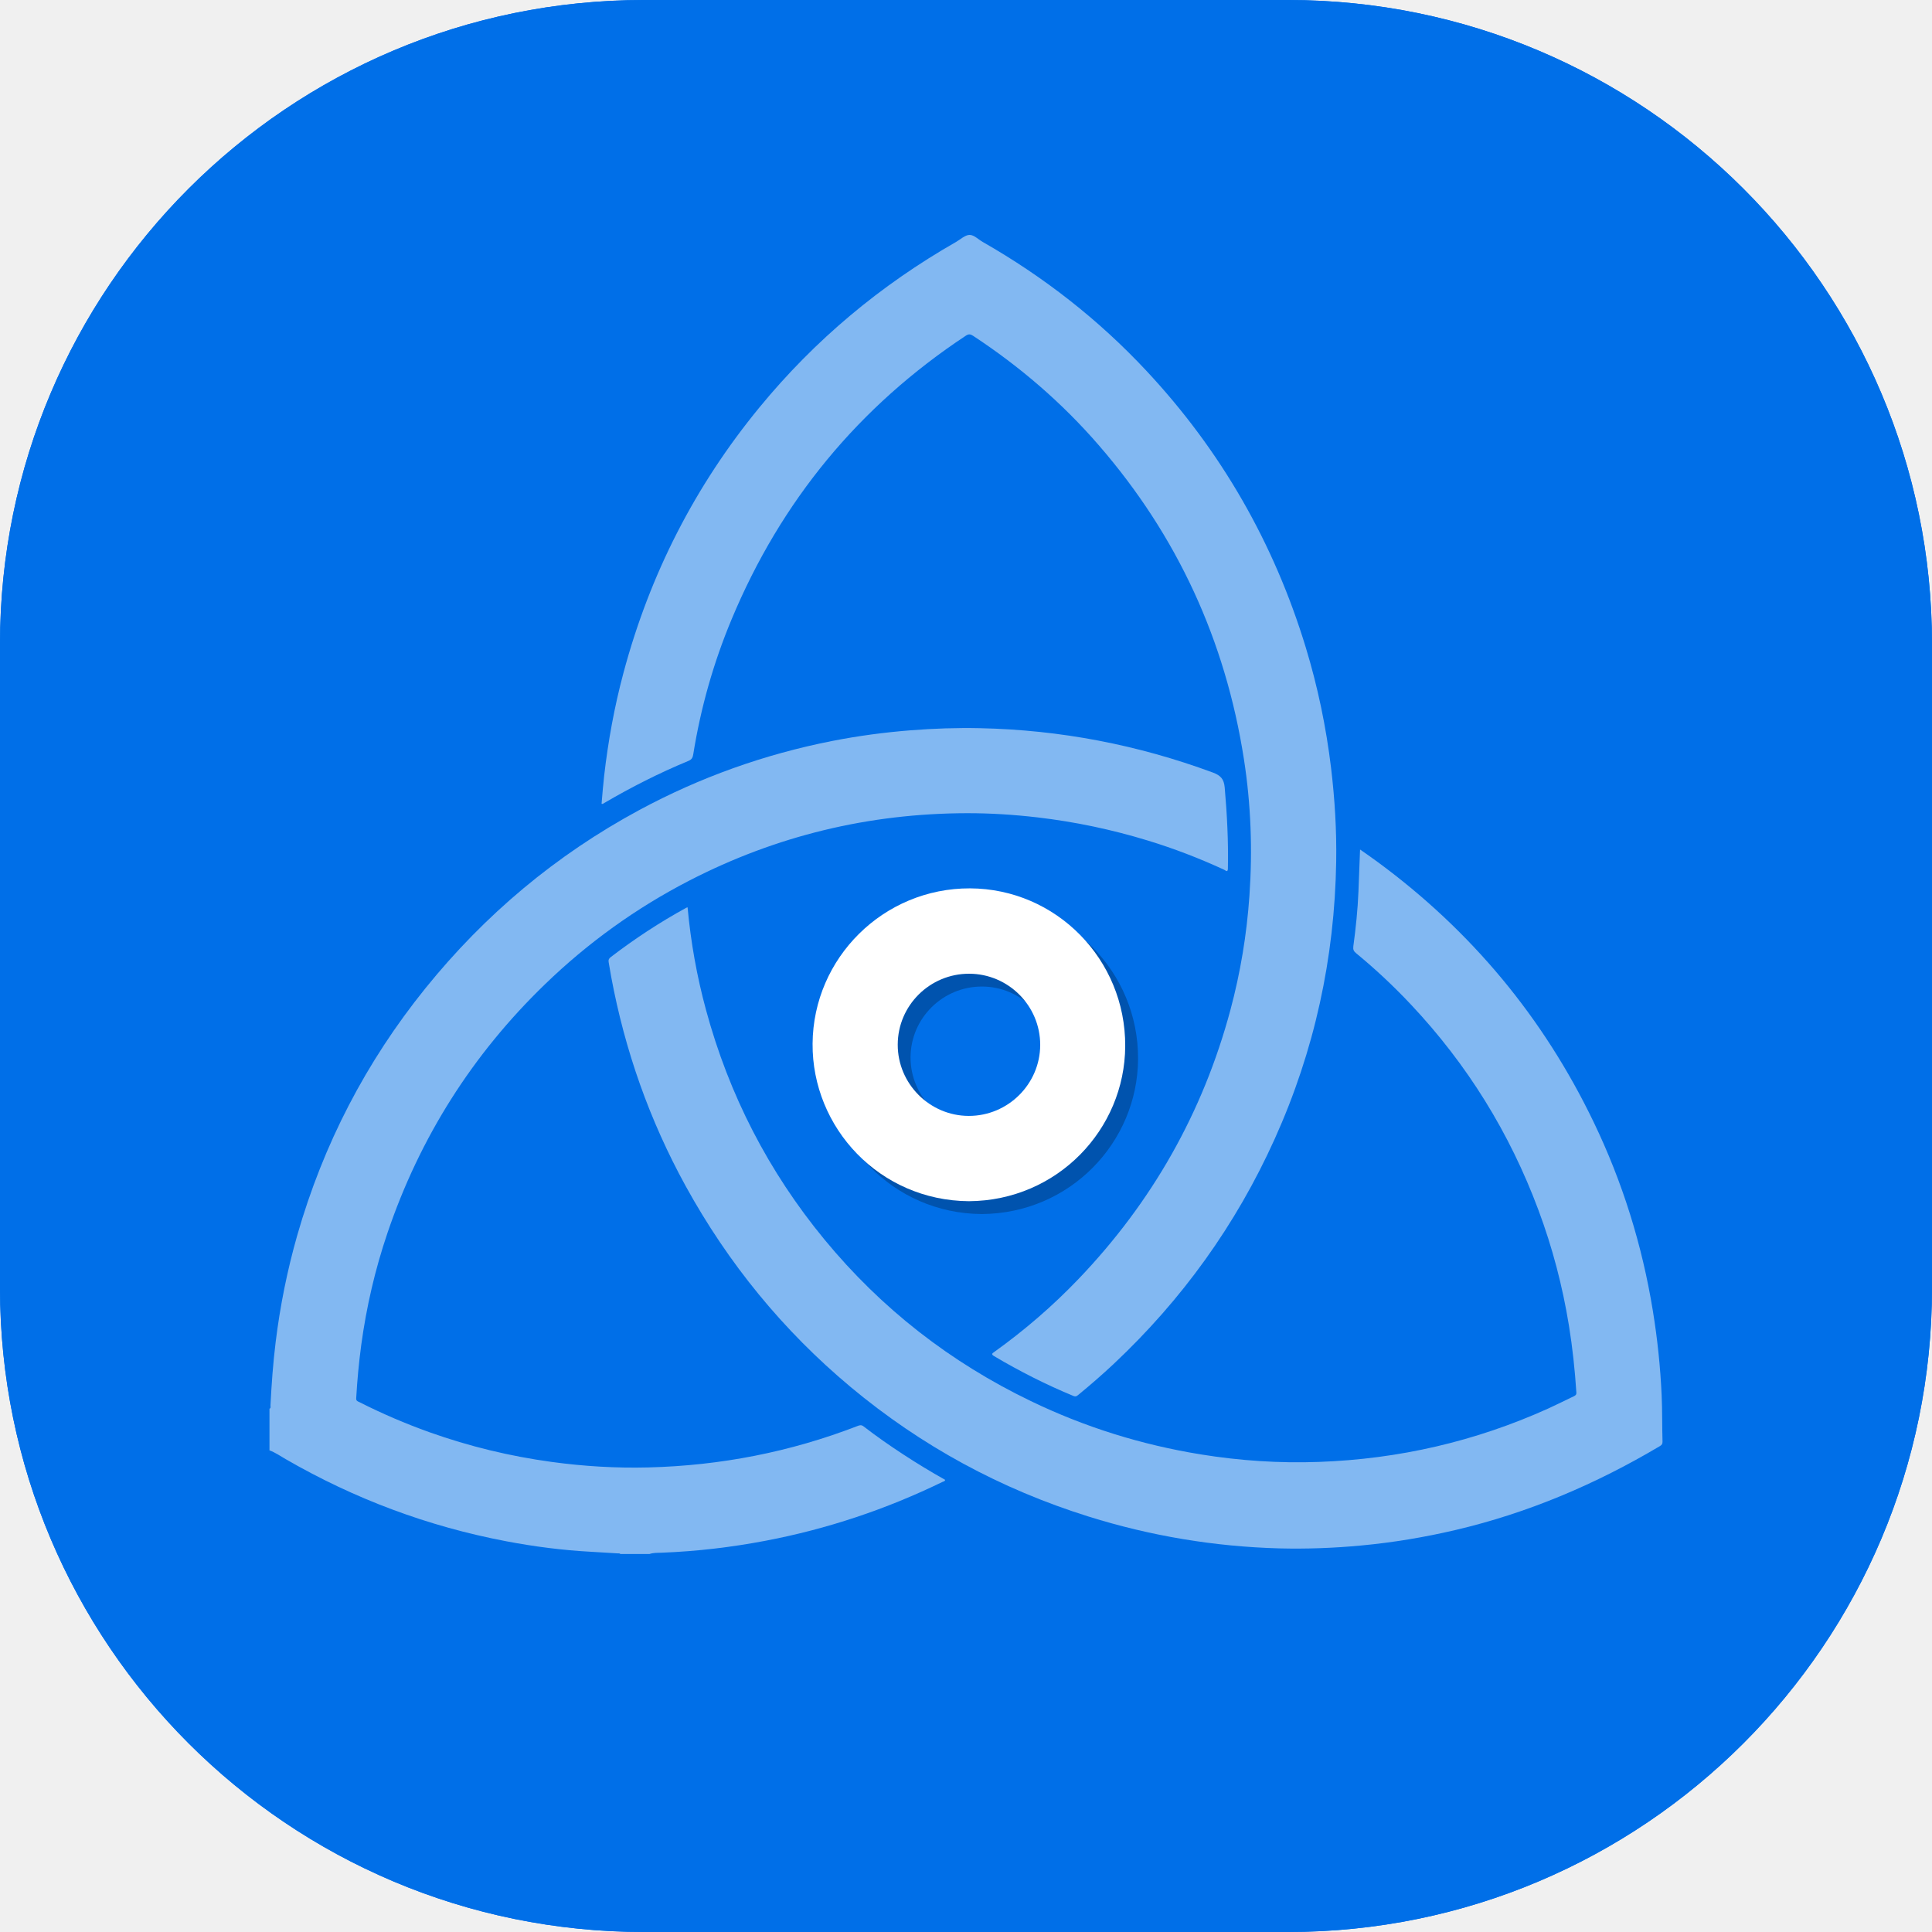
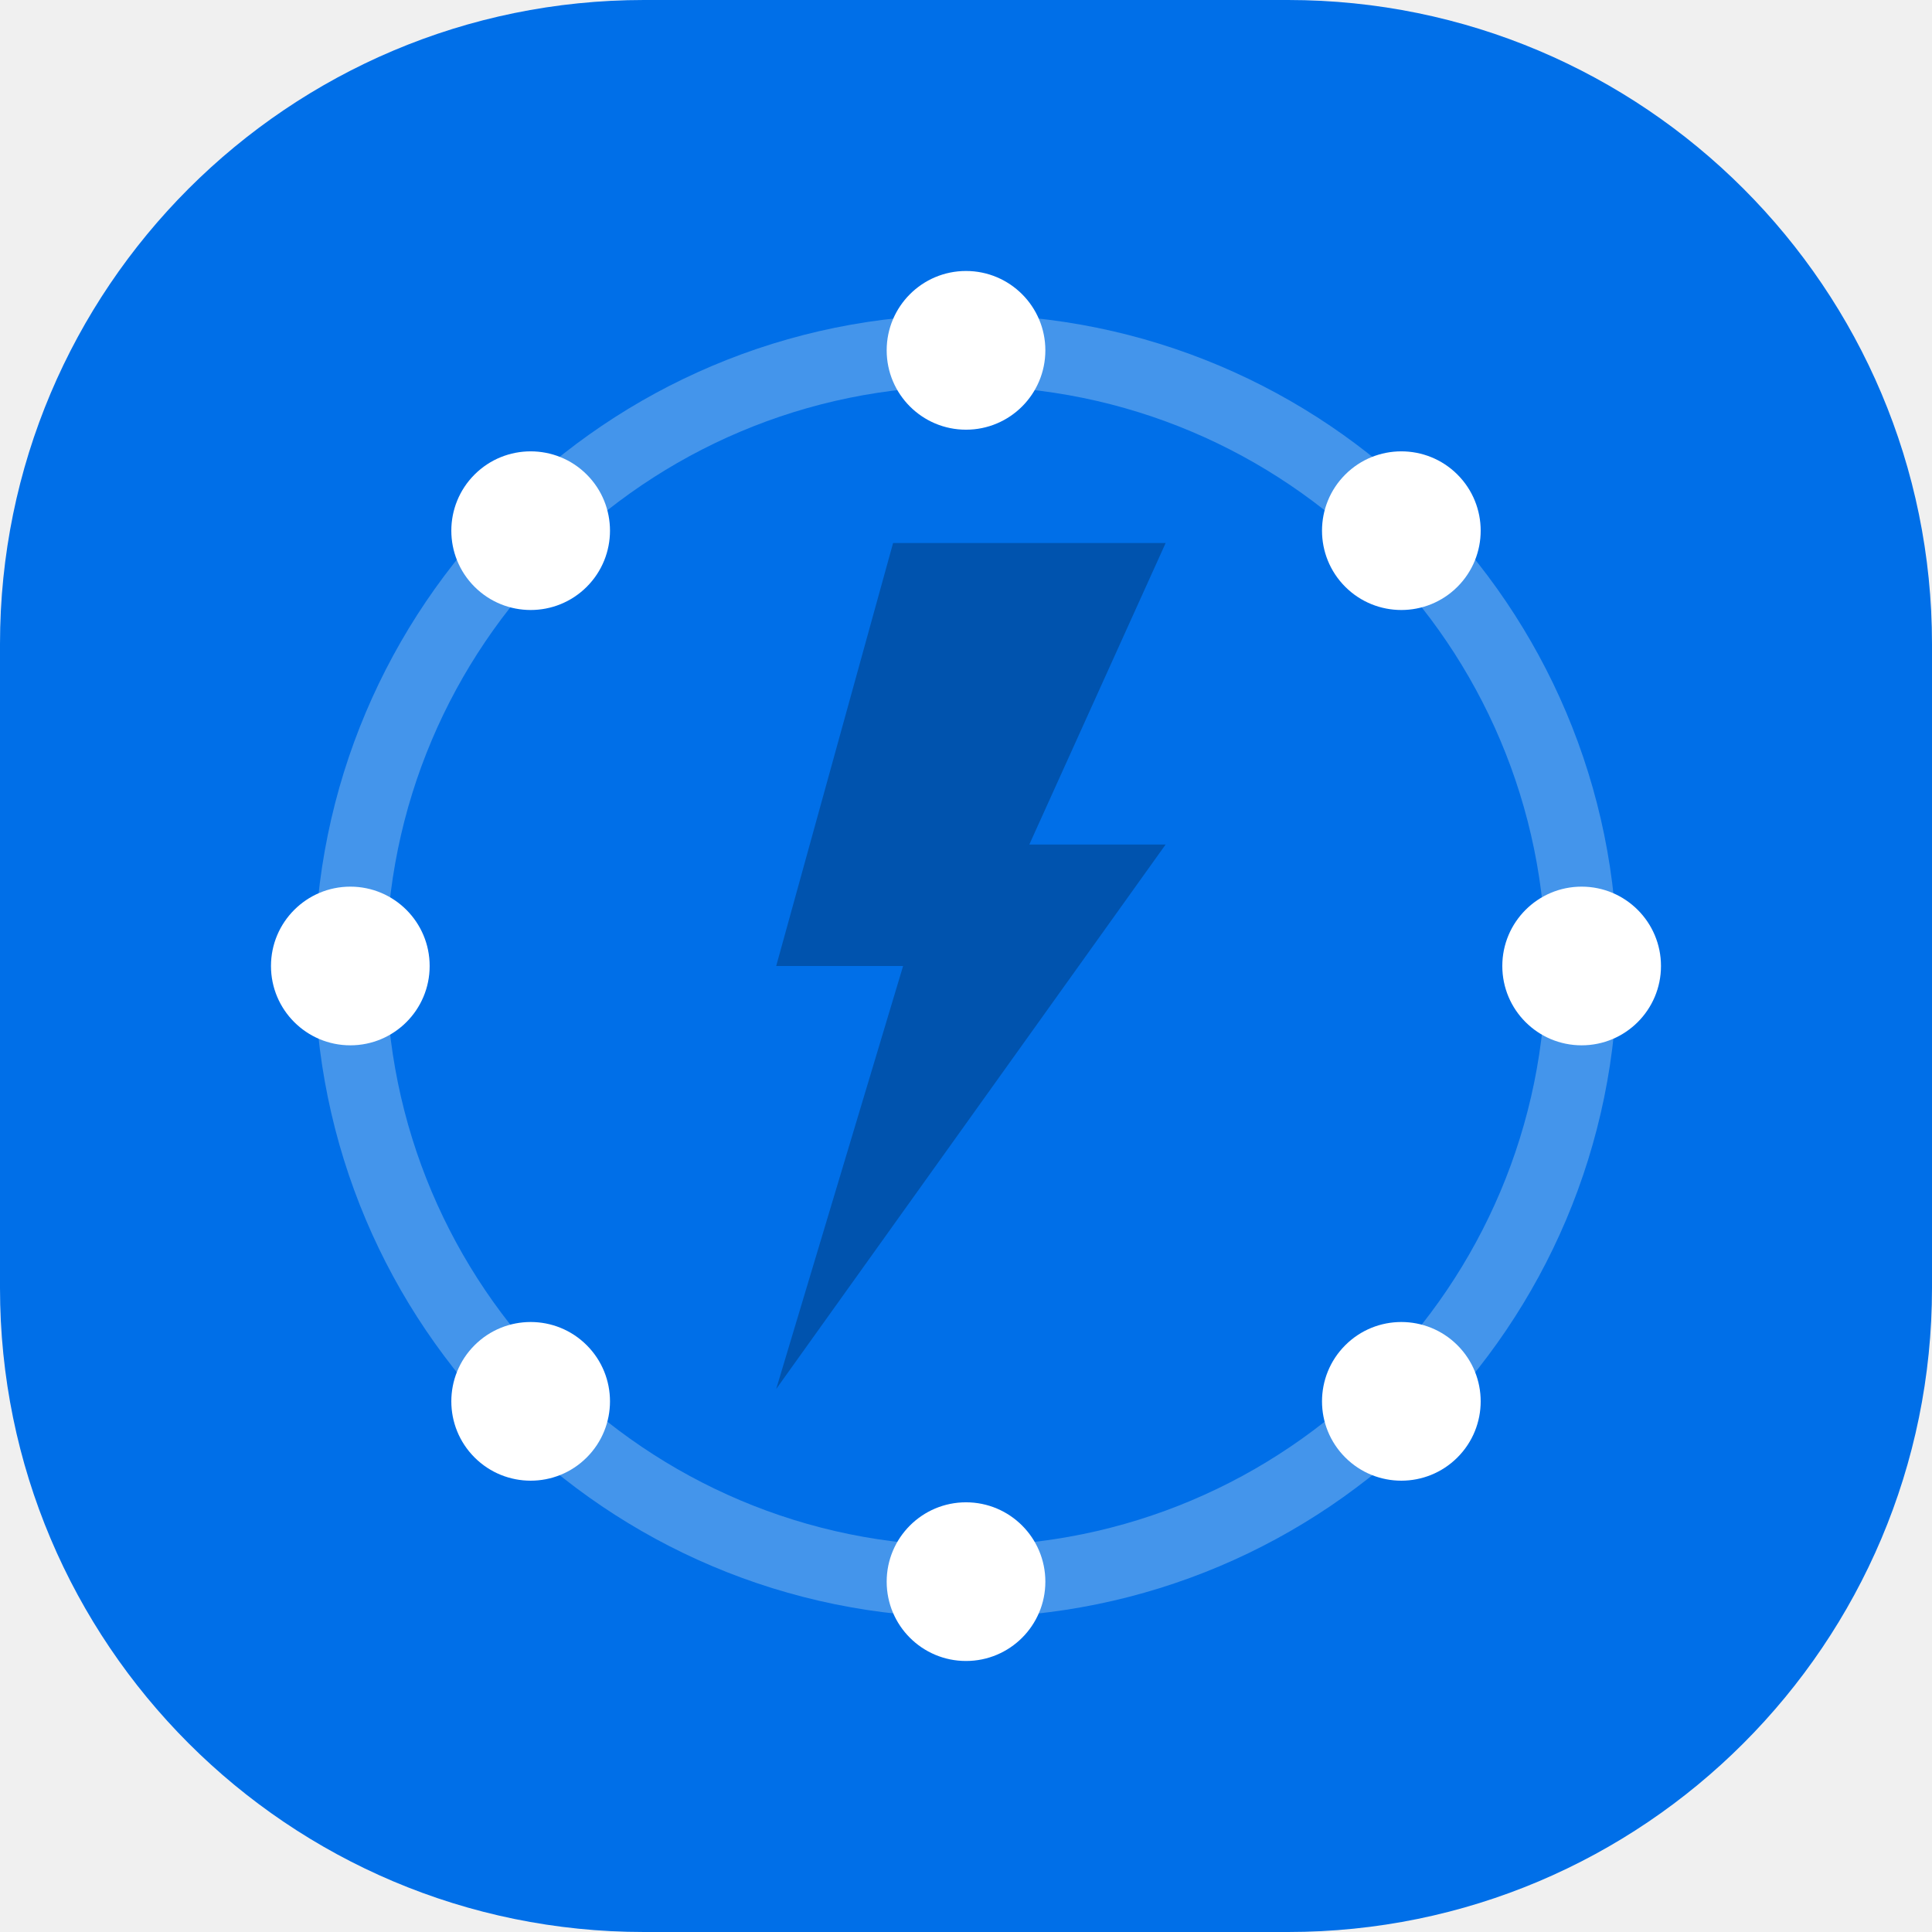
<svg xmlns="http://www.w3.org/2000/svg" xmlns:xlink="http://www.w3.org/1999/xlink" width="54px" height="54px" viewBox="0 0 54 54" version="1.1">
  <defs>
    <polygon id="path-1" points="0 0 54 0 54 54 0 54" />
  </defs>
  <g id="RenProject" stroke="none" stroke-width="1" fill="none" fill-rule="evenodd">
-     <g id="RenVM" transform="translate(-868, -1194)">
-       <g id="Group-20-Copy" transform="translate(868, 1194)">
-         <rect id="Rectangle-Copy-2" fill="#006FE8" fill-rule="nonzero" x="0" y="0" width="54" height="54" rx="18" />
-         <g id="Group-14">
-           <g id="Group-3">
-             <mask id="mask-2" fill="white">
-               <use xlink:href="#path-1" />
-             </mask>
-             <g id="Clip-2" />
-             <path d="M36,54 L18,54 C8.059,54 0,45.941 0,36 L0,18 C0,8.059 8.059,-0 18,-0 L36,-0 C45.94,-0 54,8.059 54,18 L54,36 C54,45.941 45.94,54 36,54" id="Fill-1" fill="#006FE8" mask="url(#mask-2)" />
-           </g>
-           <path d="M7.532,39.375 C7.577,39.353 7.558,39.311 7.56,39.278 C7.59,38.687 7.632,38.097 7.705,37.509 C7.829,36.5 8.029,35.506 8.308,34.528 C9.036,31.984 10.23,29.68 11.891,27.622 C13.551,25.565 15.539,23.898 17.866,22.642 C19.567,21.725 21.367,21.083 23.261,20.71 C23.986,20.568 24.717,20.47 25.453,20.412 C26.098,20.361 26.745,20.339 27.392,20.353 C29.63,20.4 31.796,20.816 33.895,21.591 C34.113,21.672 34.21,21.769 34.231,22.011 C34.297,22.765 34.336,23.52 34.32,24.277 C34.318,24.399 34.253,24.327 34.216,24.31 C33.525,23.991 32.816,23.718 32.09,23.496 C31.078,23.186 30.047,22.969 28.995,22.846 C28.341,22.77 27.684,22.728 27.027,22.729 C24.289,22.735 21.699,23.358 19.264,24.614 C17.777,25.382 16.43,26.351 15.227,27.516 C13.202,29.475 11.737,31.79 10.831,34.458 C10.484,35.48 10.241,36.528 10.096,37.599 C10.03,38.091 9.984,38.585 9.956,39.082 C9.951,39.156 9.997,39.167 10.041,39.188 C10.677,39.51 11.331,39.791 12.003,40.031 C13.114,40.427 14.256,40.703 15.424,40.862 C16.32,40.984 17.22,41.038 18.125,41.015 C20.136,40.964 22.085,40.585 23.964,39.859 C24.023,39.835 24.074,39.819 24.136,39.867 C24.497,40.146 24.872,40.407 25.255,40.657 C25.634,40.905 26.021,41.139 26.417,41.362 C26.412,41.406 26.371,41.406 26.345,41.419 C24.766,42.187 23.116,42.738 21.39,43.066 C20.438,43.247 19.478,43.36 18.509,43.398 C18.39,43.402 18.268,43.396 18.153,43.435 L17.341,43.435 C17.317,43.411 17.286,43.418 17.258,43.417 C17.013,43.401 16.769,43.387 16.525,43.373 C15.724,43.33 14.931,43.228 14.145,43.078 C11.961,42.663 9.908,41.895 7.983,40.782 C7.836,40.696 7.694,40.598 7.532,40.538 L7.532,39.375 Z" id="Fill-4" fill="#82B8F2" />
-           <path d="M16.814,22.466 C16.837,22.207 16.856,21.946 16.886,21.686 C16.998,20.712 17.173,19.75 17.427,18.803 C18.162,16.057 19.424,13.58 21.23,11.383 C22.774,9.503 24.61,7.969 26.721,6.763 C26.847,6.691 26.974,6.566 27.101,6.566 C27.224,6.565 27.347,6.694 27.47,6.764 C29.174,7.738 30.706,8.933 32.045,10.367 C34.128,12.597 35.607,15.176 36.496,18.094 C36.832,19.197 37.066,20.321 37.204,21.466 C37.308,22.335 37.361,23.206 37.347,24.08 C37.304,26.781 36.74,29.368 35.629,31.832 C34.547,34.232 33.04,36.327 31.122,38.128 C30.801,38.428 30.47,38.716 30.13,38.994 C30.09,39.028 30.059,39.041 30.005,39.019 C29.238,38.701 28.499,38.328 27.785,37.904 C27.698,37.852 27.731,37.829 27.789,37.788 C28.638,37.18 29.426,36.5 30.148,35.745 C32.2,33.6 33.62,31.098 34.39,28.231 C34.671,27.184 34.847,26.119 34.922,25.037 C35.011,23.756 34.965,22.481 34.767,21.212 C34.251,17.903 32.906,14.975 30.71,12.443 C29.684,11.258 28.506,10.245 27.197,9.385 C27.124,9.337 27.072,9.331 26.995,9.383 C24.006,11.36 21.828,14.005 20.449,17.309 C19.942,18.524 19.585,19.782 19.377,21.082 C19.364,21.17 19.337,21.228 19.243,21.267 C18.428,21.604 17.643,22.002 16.882,22.448 C16.865,22.459 16.848,22.478 16.814,22.466" id="Fill-6" fill="#82B8F2" />
-           <path d="M19.218,25.36 C19.308,26.337 19.478,27.288 19.732,28.224 C20.376,30.602 21.479,32.746 23.046,34.648 C24.636,36.577 26.563,38.077 28.813,39.161 C30.322,39.889 31.907,40.383 33.563,40.651 C34.656,40.828 35.756,40.901 36.862,40.861 C39.097,40.782 41.238,40.288 43.277,39.367 C43.516,39.258 43.751,39.139 43.989,39.026 C44.031,39.005 44.064,38.986 44.06,38.922 C44.019,38.294 43.953,37.669 43.852,37.048 C43.673,35.946 43.391,34.87 43.001,33.825 C42.198,31.668 41.01,29.748 39.431,28.072 C38.951,27.562 38.442,27.085 37.903,26.642 C37.836,26.587 37.815,26.54 37.826,26.45 C37.895,25.942 37.948,25.433 37.969,24.922 C37.985,24.535 37.998,24.149 38.014,23.744 C38.185,23.864 38.35,23.977 38.51,24.096 C41.121,26.018 43.136,28.438 44.542,31.36 C45.35,33.038 45.899,34.8 46.198,36.639 C46.326,37.422 46.408,38.211 46.444,39.004 C46.463,39.434 46.455,39.865 46.468,40.297 C46.469,40.356 46.447,40.388 46.398,40.417 C44.608,41.481 42.713,42.288 40.682,42.764 C39.814,42.968 38.936,43.114 38.047,43.197 C37.285,43.269 36.522,43.297 35.758,43.278 C33.94,43.228 32.162,42.931 30.426,42.388 C27.971,41.62 25.752,40.416 23.778,38.769 C21.884,37.188 20.352,35.309 19.163,33.148 C18.155,31.312 17.466,29.361 17.083,27.302 C17.058,27.166 17.037,27.029 17.012,26.892 C17.001,26.832 17.017,26.793 17.068,26.753 C17.737,26.241 18.439,25.779 19.177,25.375 C19.186,25.369 19.197,25.367 19.218,25.36" id="Fill-8" fill="#82B8F2" />
-           <path d="M27.446,27.574 C26.347,27.573 25.453,28.461 25.45,29.555 C25.448,30.648 26.344,31.548 27.436,31.548 C28.533,31.549 29.43,30.658 29.432,29.565 C29.435,28.471 28.542,27.575 27.446,27.574 M27.44,33.933 C24.941,33.915 23.054,31.879 23.071,29.528 C23.089,27.13 25.056,25.18 27.47,25.189 C29.876,25.197 31.821,27.172 31.809,29.597 C31.799,31.926 29.911,33.916 27.44,33.933" id="Fill-10" fill="#0053AE" />
-           <path d="M27.087,27.216 C25.988,27.215 25.094,28.103 25.092,29.197 C25.089,30.29 25.985,31.189 27.078,31.19 C28.175,31.191 29.071,30.299 29.074,29.207 C29.076,28.112 28.183,27.217 27.087,27.216 M27.081,33.574 C24.583,33.556 22.695,31.521 22.712,29.17 C22.73,26.771 24.697,24.822 27.111,24.83 C29.517,24.839 31.462,26.814 31.45,29.239 C31.44,31.568 29.552,33.558 27.081,33.574" id="Fill-12" fill="#FFFFFF" />
+     <g id="RenVM" transform="translate(-868, -1196)">
+       <g id="Group-24" transform="translate(868, 1196)">
+         <g id="Group-3">
+           <mask id="mask-2" fill="white">
+             <use xlink:href="#path-1" />
+           </mask>
+           <g id="Clip-2" />
+           <path d="M36,54 L18,54 C8.06,54 -0,45.94 -0,36 L-0,18 C-0,8.059 8.06,0 18,0 L36,0 C45.941,0 54,8.059 54,18 L54,36 C54,45.94 45.941,54 36,54" id="Fill-1" fill="#006FE8" mask="url(#mask-2)" />
        </g>
+         <path d="M44.208,27 C44.208,36.503 36.504,44.208 27,44.208 C17.497,44.208 9.793,36.503 9.793,27 C9.793,17.496 17.497,9.792 27,9.792 C36.504,9.792 44.208,17.496 44.208,27 Z" id="Stroke-4" stroke="#4495EB" stroke-width="2" />
+         <path d="M46.425,27 C46.425,28.225 45.432,29.217 44.207,29.217 C42.983,29.217 41.99,28.225 41.99,27 C41.99,25.775 42.983,24.782 44.207,24.782 C45.432,24.782 46.425,25.775 46.425,27" id="Fill-6" fill="#FFFFFF" />
+         <path d="M12.009,27 C12.009,28.225 11.017,29.217 9.792,29.217 C8.568,29.217 7.574,28.225 7.574,27 C7.574,25.775 8.568,24.782 9.792,24.782 C11.017,24.782 12.009,25.775 12.009,27" id="Fill-8" fill="#FFFFFF" />
+         <path d="M27,46.425 C25.775,46.425 24.783,45.433 24.783,44.208 C24.783,42.983 25.775,41.99 27,41.99 C28.226,41.99 29.218,42.983 29.218,44.208 C29.218,45.433 28.226,46.425 27,46.425" id="Fill-10" fill="#FFFFFF" />
+         <path d="M27,12.01 C25.775,12.01 24.783,11.017 24.783,9.792 C24.783,8.568 25.775,7.574 27,7.574 C28.226,7.574 29.218,8.568 29.218,9.792 C29.218,11.017 28.226,12.01 27,12.01" id="Fill-12" fill="#FFFFFF" />
+         <path d="M40.736,40.736 C39.87,41.602 38.465,41.602 37.6,40.736 C36.734,39.87 36.734,38.466 37.6,37.6 C38.465,36.734 39.87,36.734 40.736,37.6 C41.602,38.466 41.602,39.87 40.736,40.736" id="Fill-14" fill="#FFFFFF" />
+         <path d="M16.4,16.401 C15.535,17.266 14.13,17.266 13.264,16.401 C12.398,15.535 12.398,14.13 13.264,13.264 C14.13,12.399 15.535,12.399 16.4,13.264 C17.266,14.13 17.266,15.535 16.4,16.401" id="Fill-16" fill="#FFFFFF" />
+         <path d="M13.264,40.736 C12.398,39.87 12.398,38.466 13.264,37.6 C14.13,36.734 15.535,36.734 16.4,37.6 C17.266,38.466 17.266,39.87 16.4,40.736 C15.535,41.602 14.13,41.602 13.264,40.736" id="Fill-18" fill="#FFFFFF" />
+         <path d="M37.6,16.401 C36.734,15.535 36.734,14.13 37.6,13.264 C38.465,12.399 39.87,12.399 40.736,13.264 C41.602,14.13 41.602,15.535 40.736,16.401 C39.87,17.266 38.465,17.266 37.6,16.401" id="Fill-20" fill="#FFFFFF" />
+         <polygon id="Fill-22" fill="#0053AE" points="24.962 15.178 32.58 15.178 28.77 23.604 32.58 23.604 21.695 38.822 25.242 27 21.695 27" />
      </g>
    </g>
  </g>
</svg>
